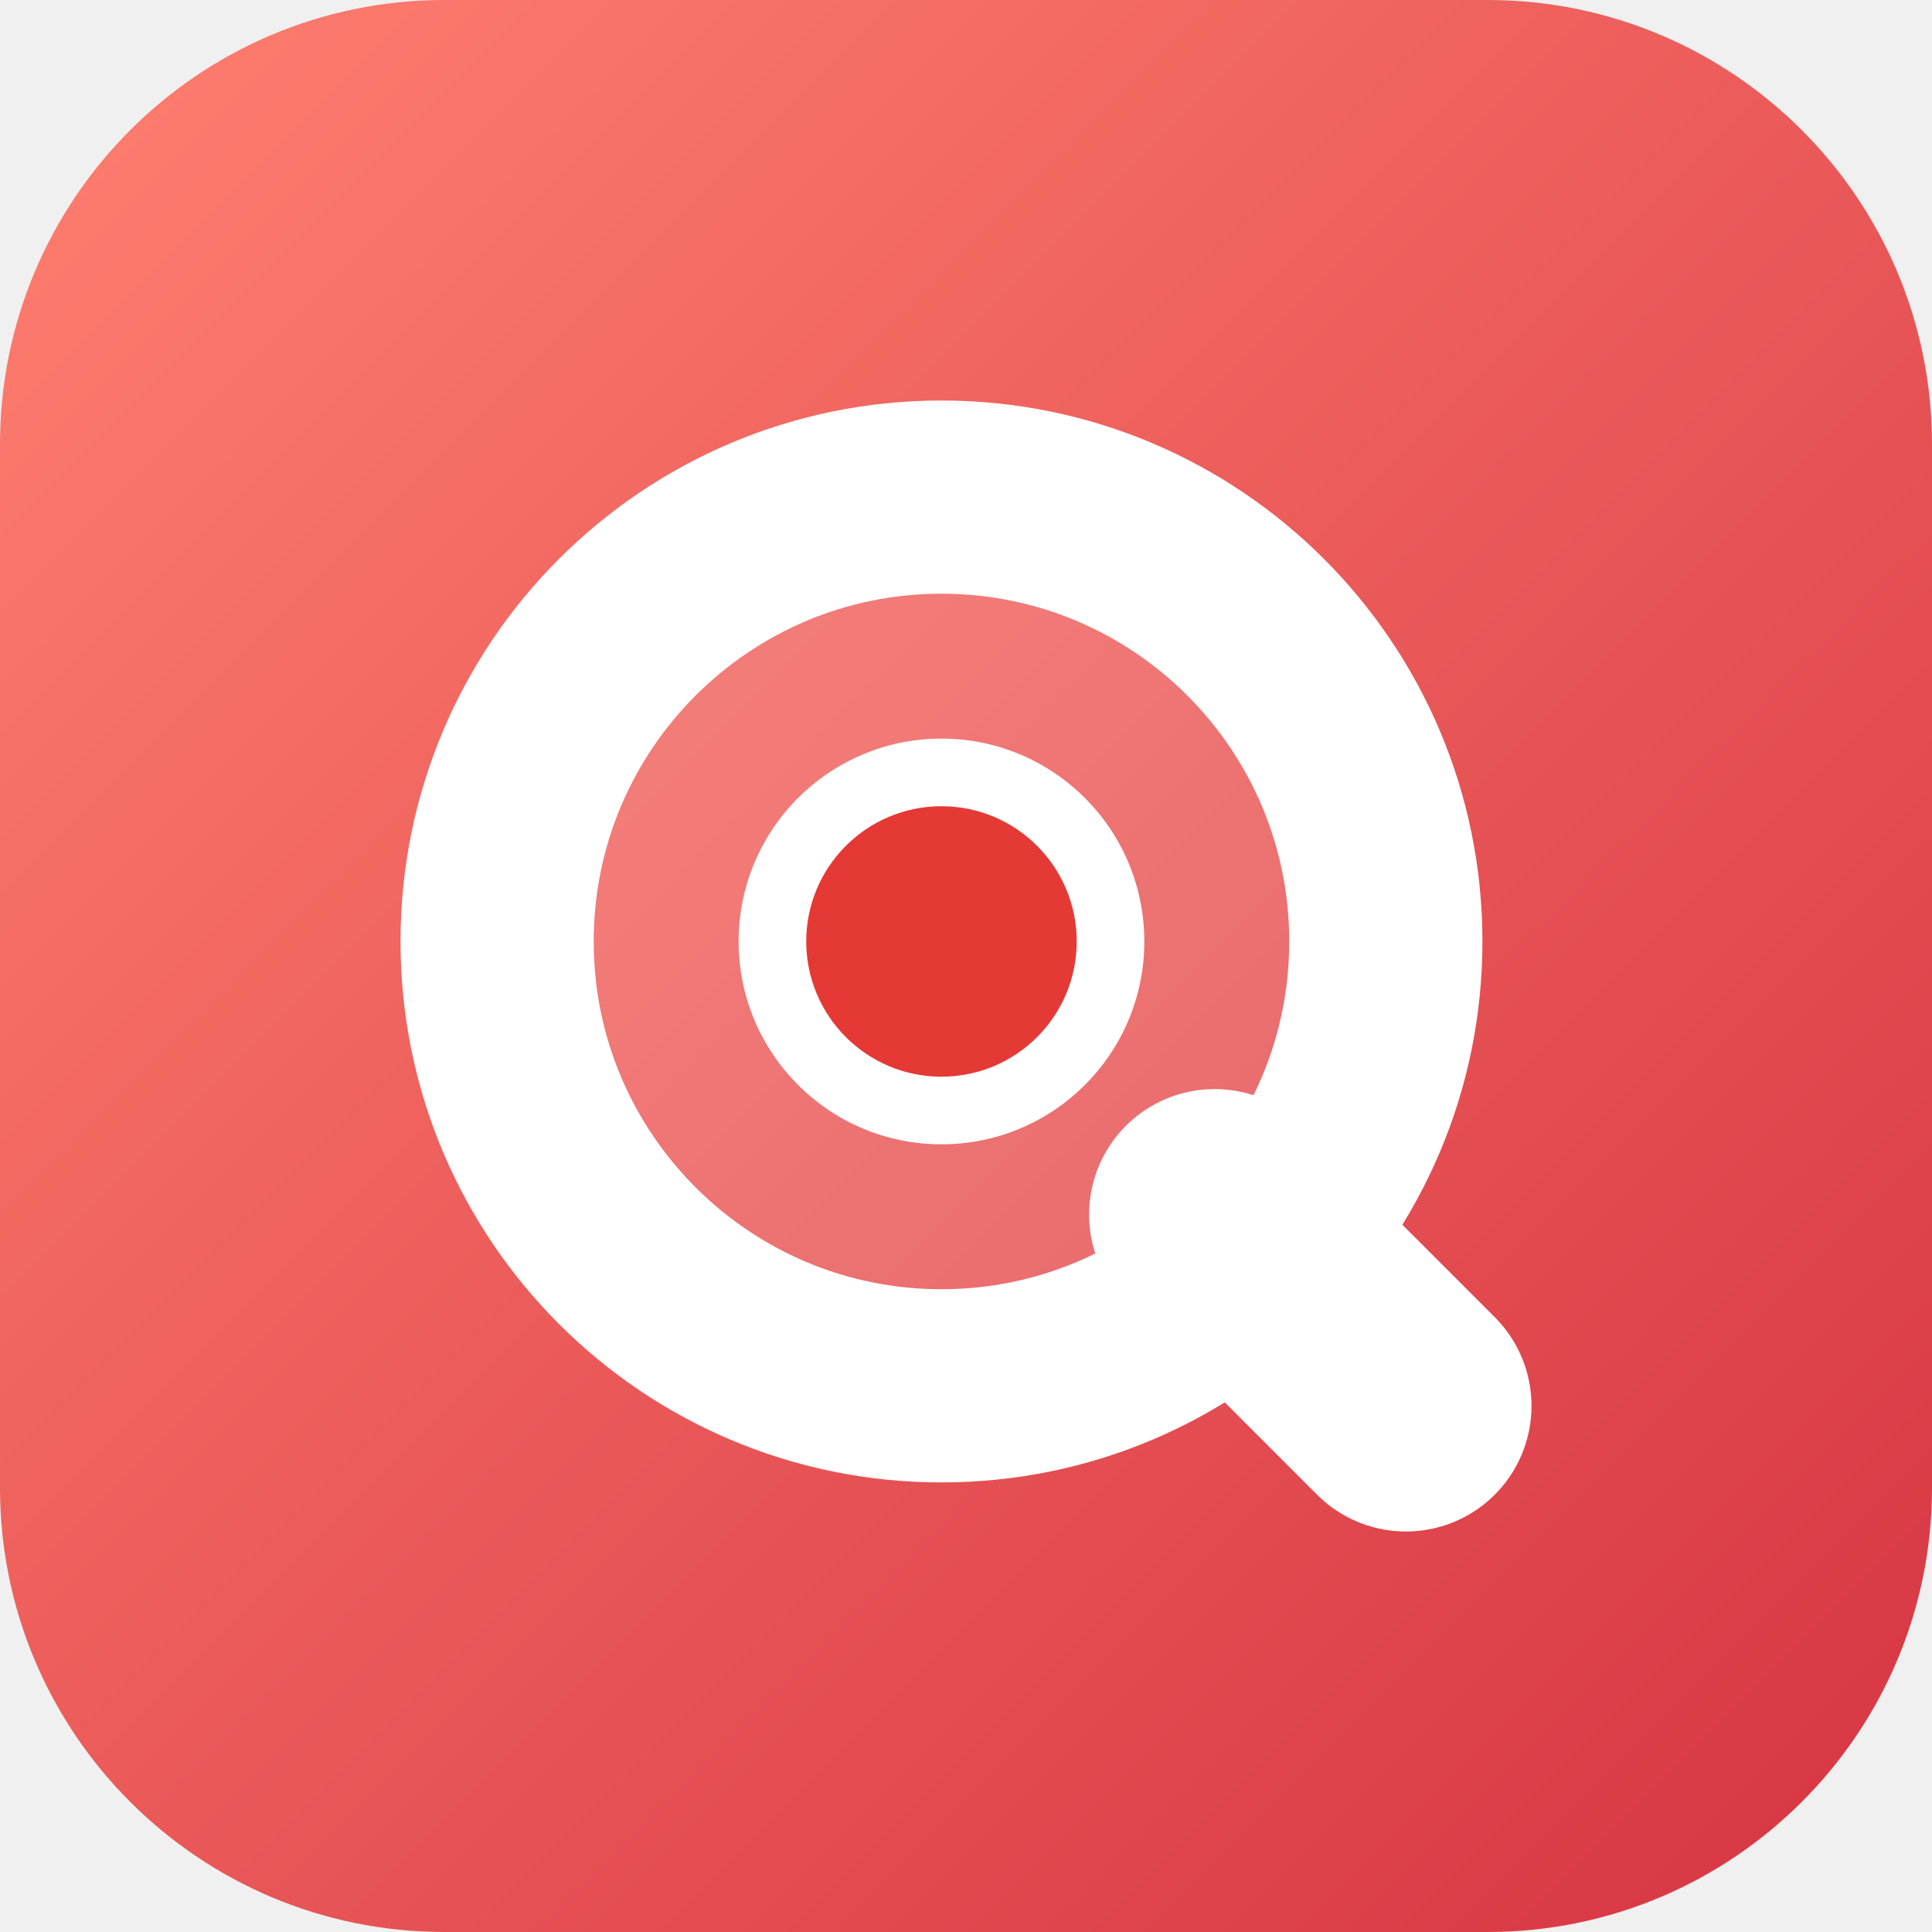
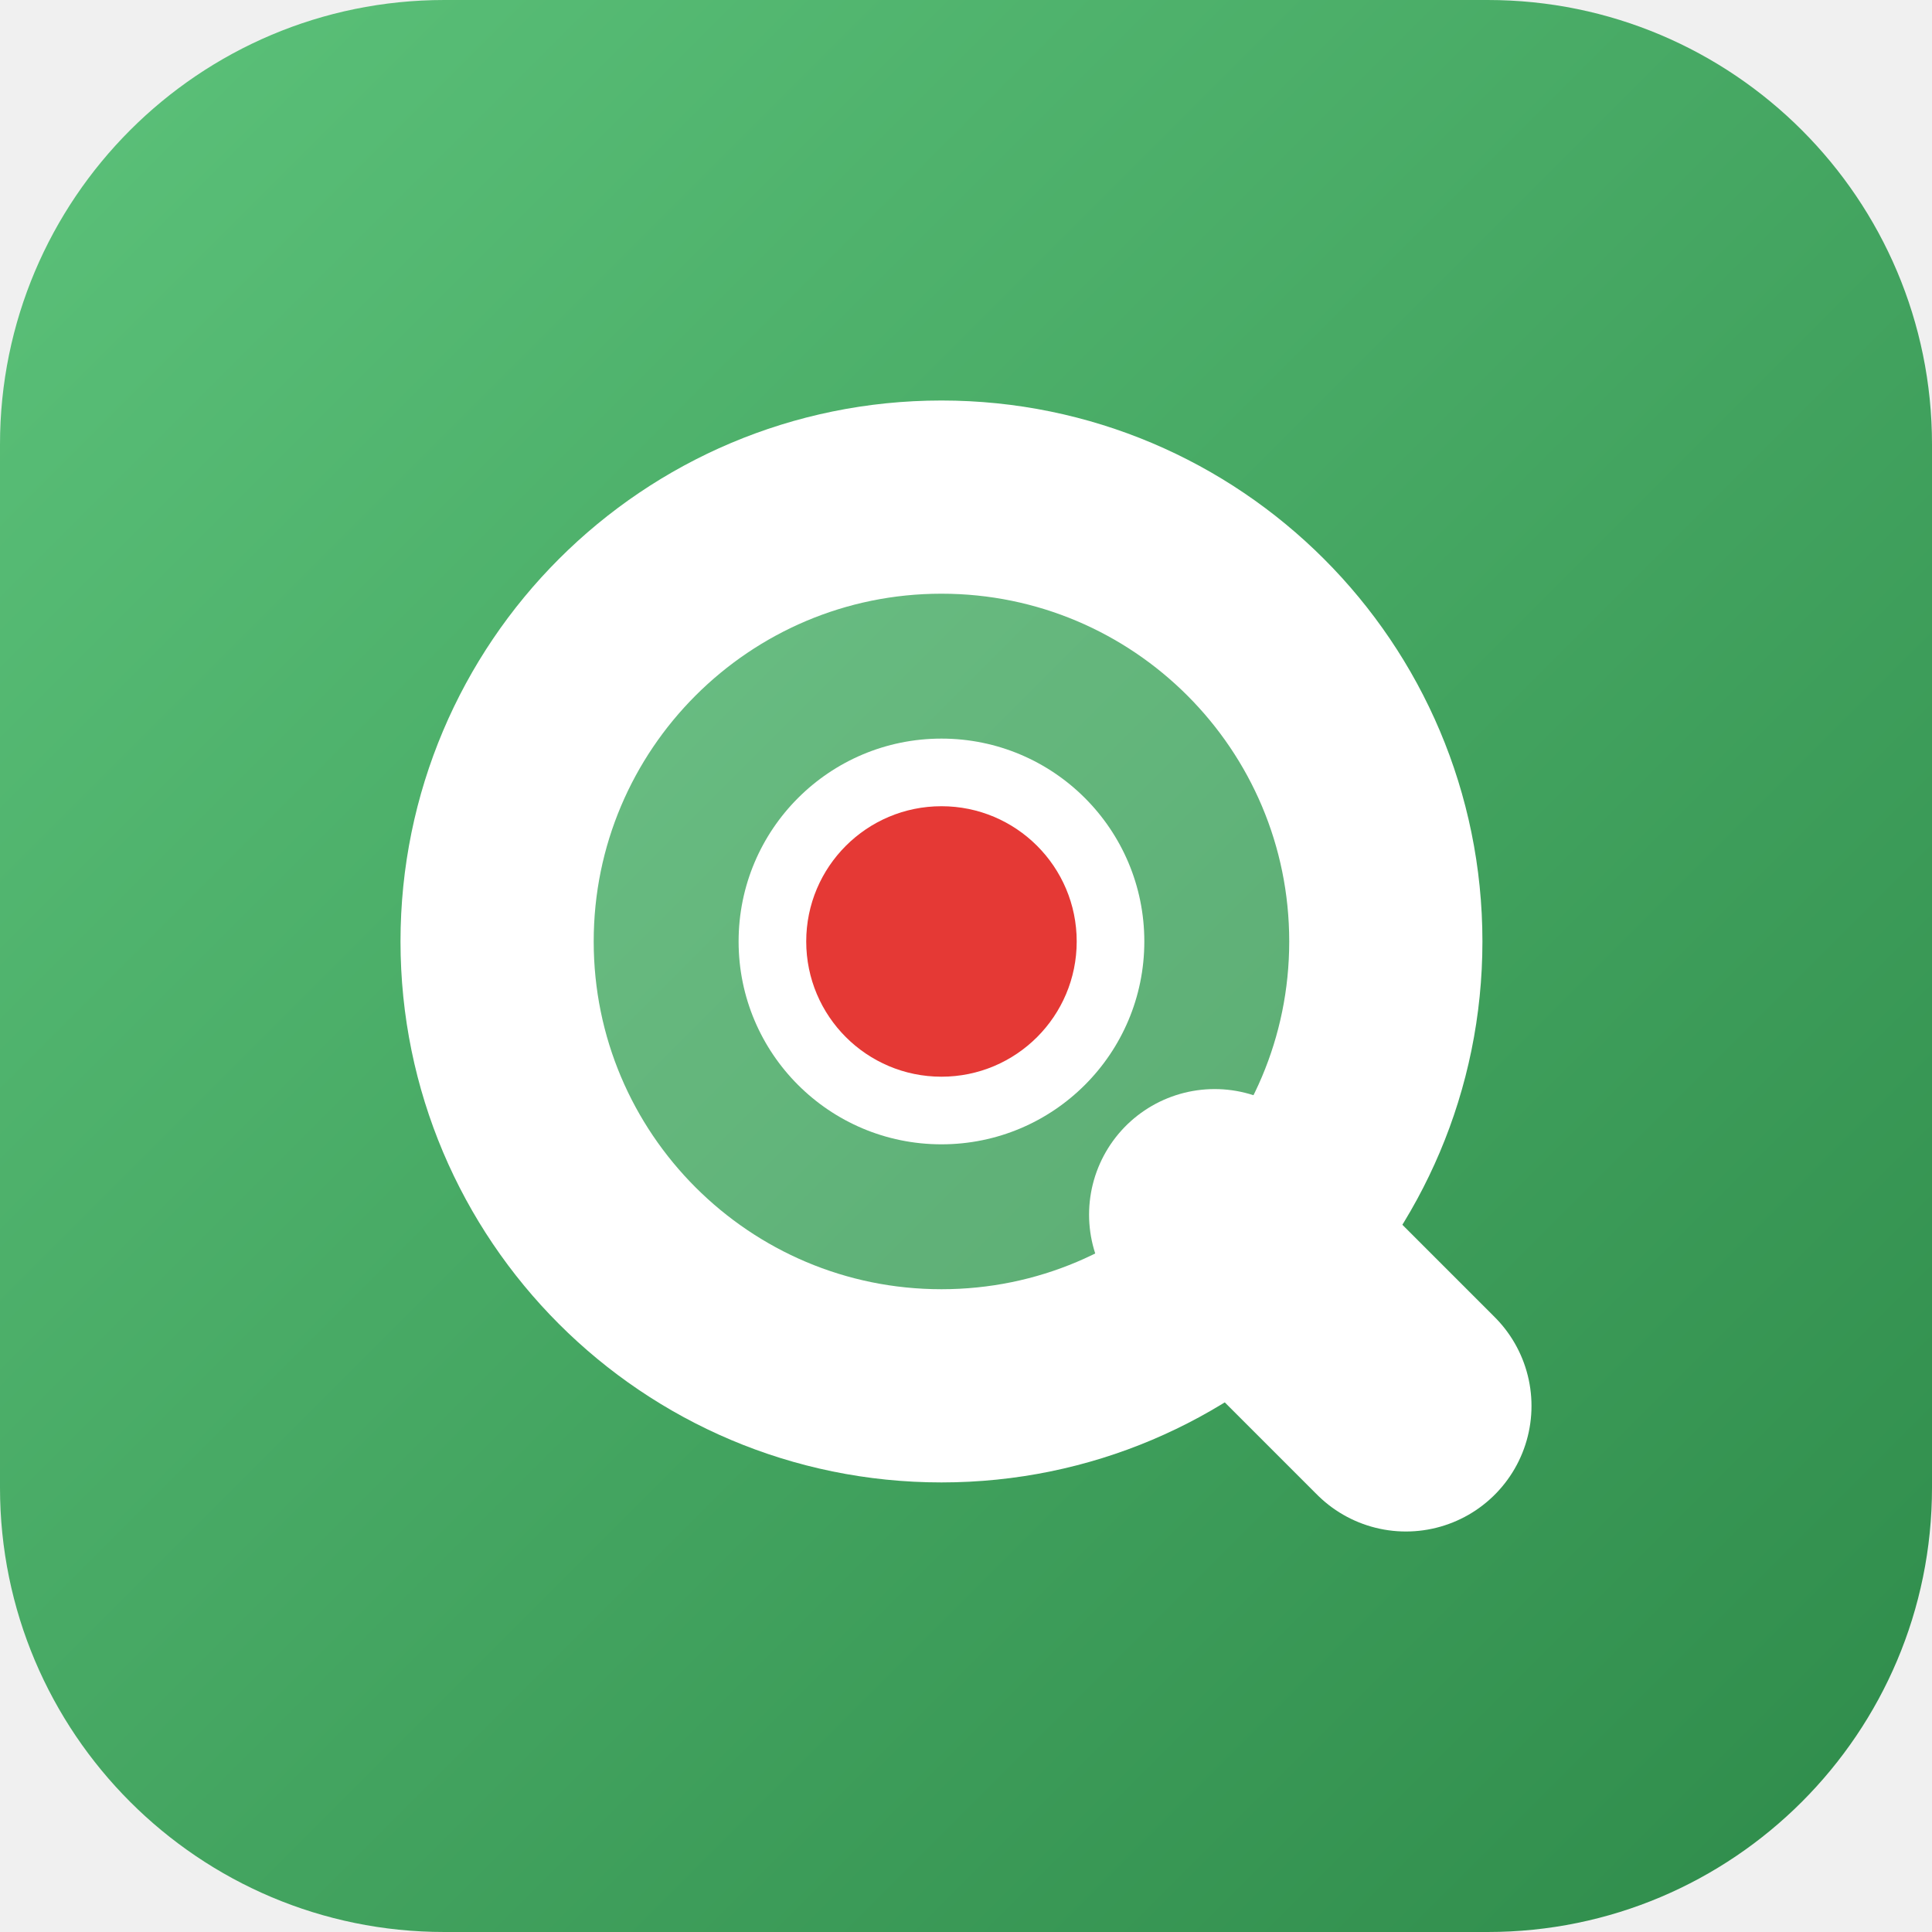
<svg xmlns="http://www.w3.org/2000/svg" viewBox="0 0 100 100">
  <defs>
    <linearGradient id="g" gradientUnits="userSpaceOnUse" x1="0" y1="0" x2="100" y2="100">
-       <stop offset="0" stop-color="#ff8070" />
-       <stop offset="1" stop-color="#d63442" />
+       <stop offset="0" stop-color="#5cc27a" />
+       <stop offset="1" stop-color="#2e8b4a" />
    </linearGradient>
  </defs>
  <clipPath id="frame">
    <rect width="100" height="100" rx="23" />
  </clipPath>
  <rect width="100" height="100" rx="23" fill="url(#g)" />
  <g clip-path="url(#frame)">
    <circle cx="48.73" cy="48.73" r="23" fill="#ffffff" opacity="0.16" />
    <circle cx="48.73" cy="48.73" r="23" fill="none" stroke="#ffffff" stroke-width="10" />
    <circle cx="48.73" cy="48.73" r="10.5" fill="#ffffff" />
    <circle cx="48.73" cy="48.73" r="7" fill="#e53935" />
    <path d="M62.87 62.87L72.77 72.77" fill="none" stroke="#ffffff" stroke-width="13" stroke-linecap="round" stroke-linejoin="round" />
  </g>
</svg>
